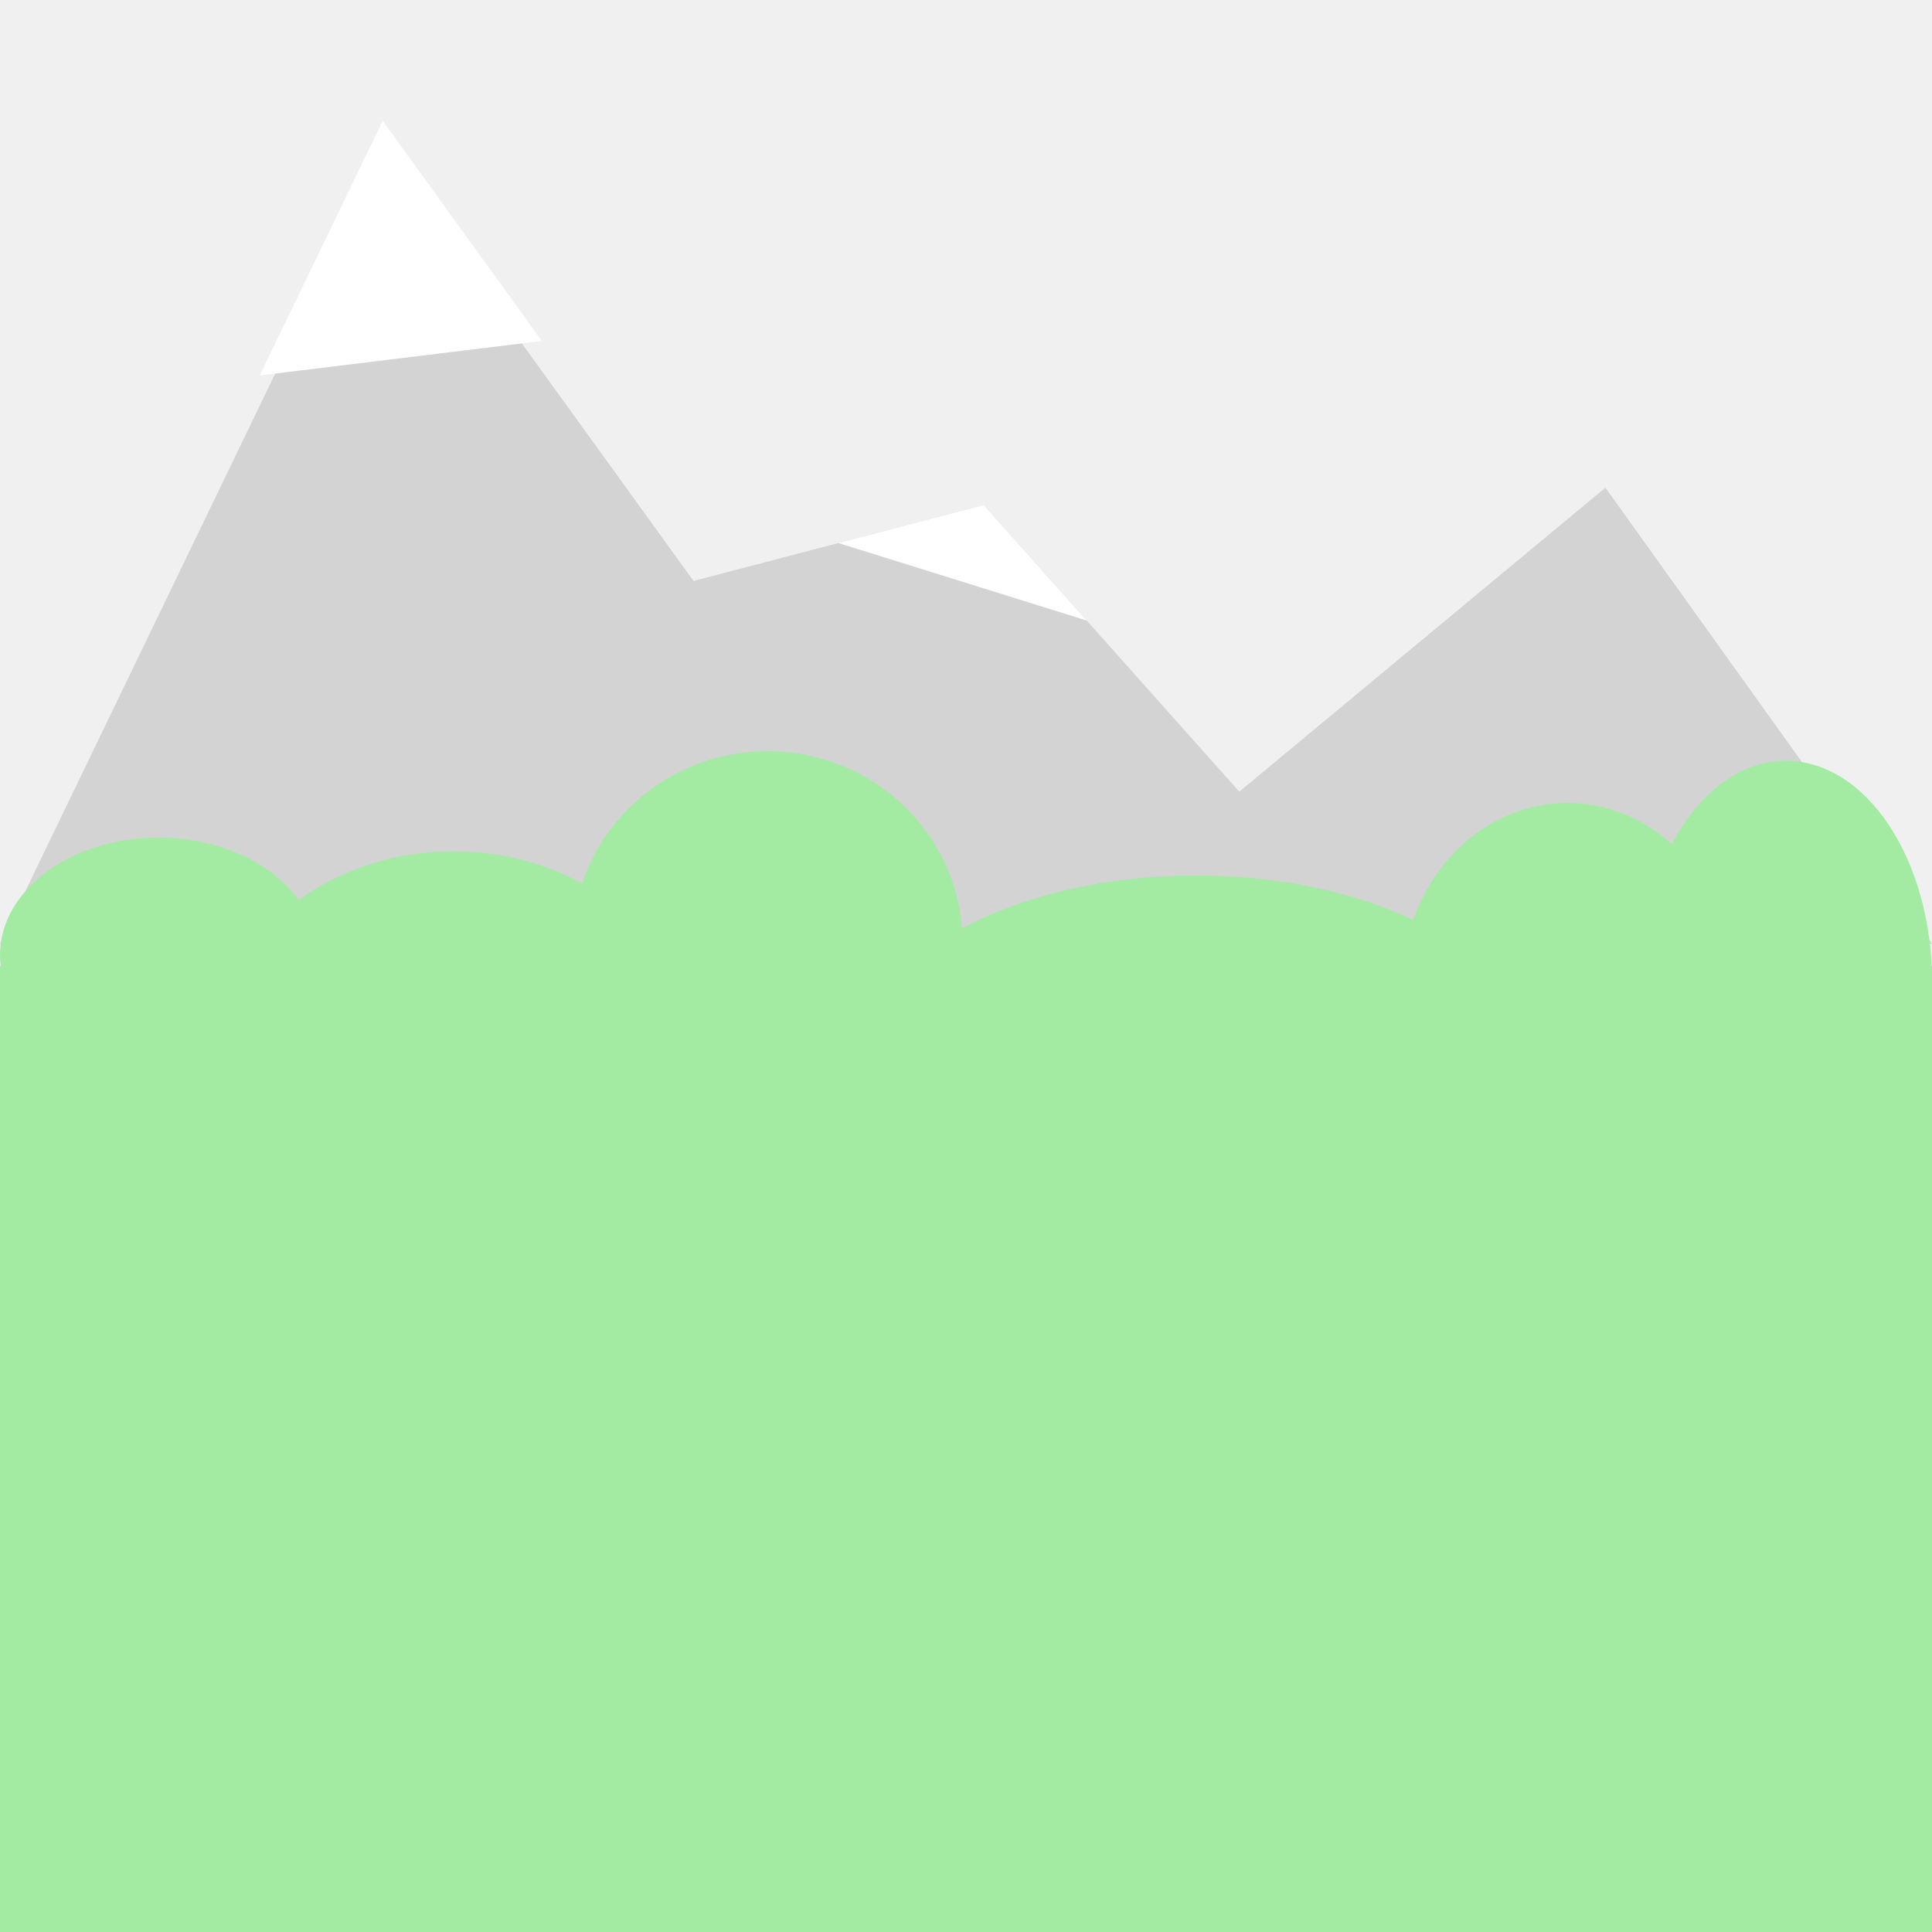
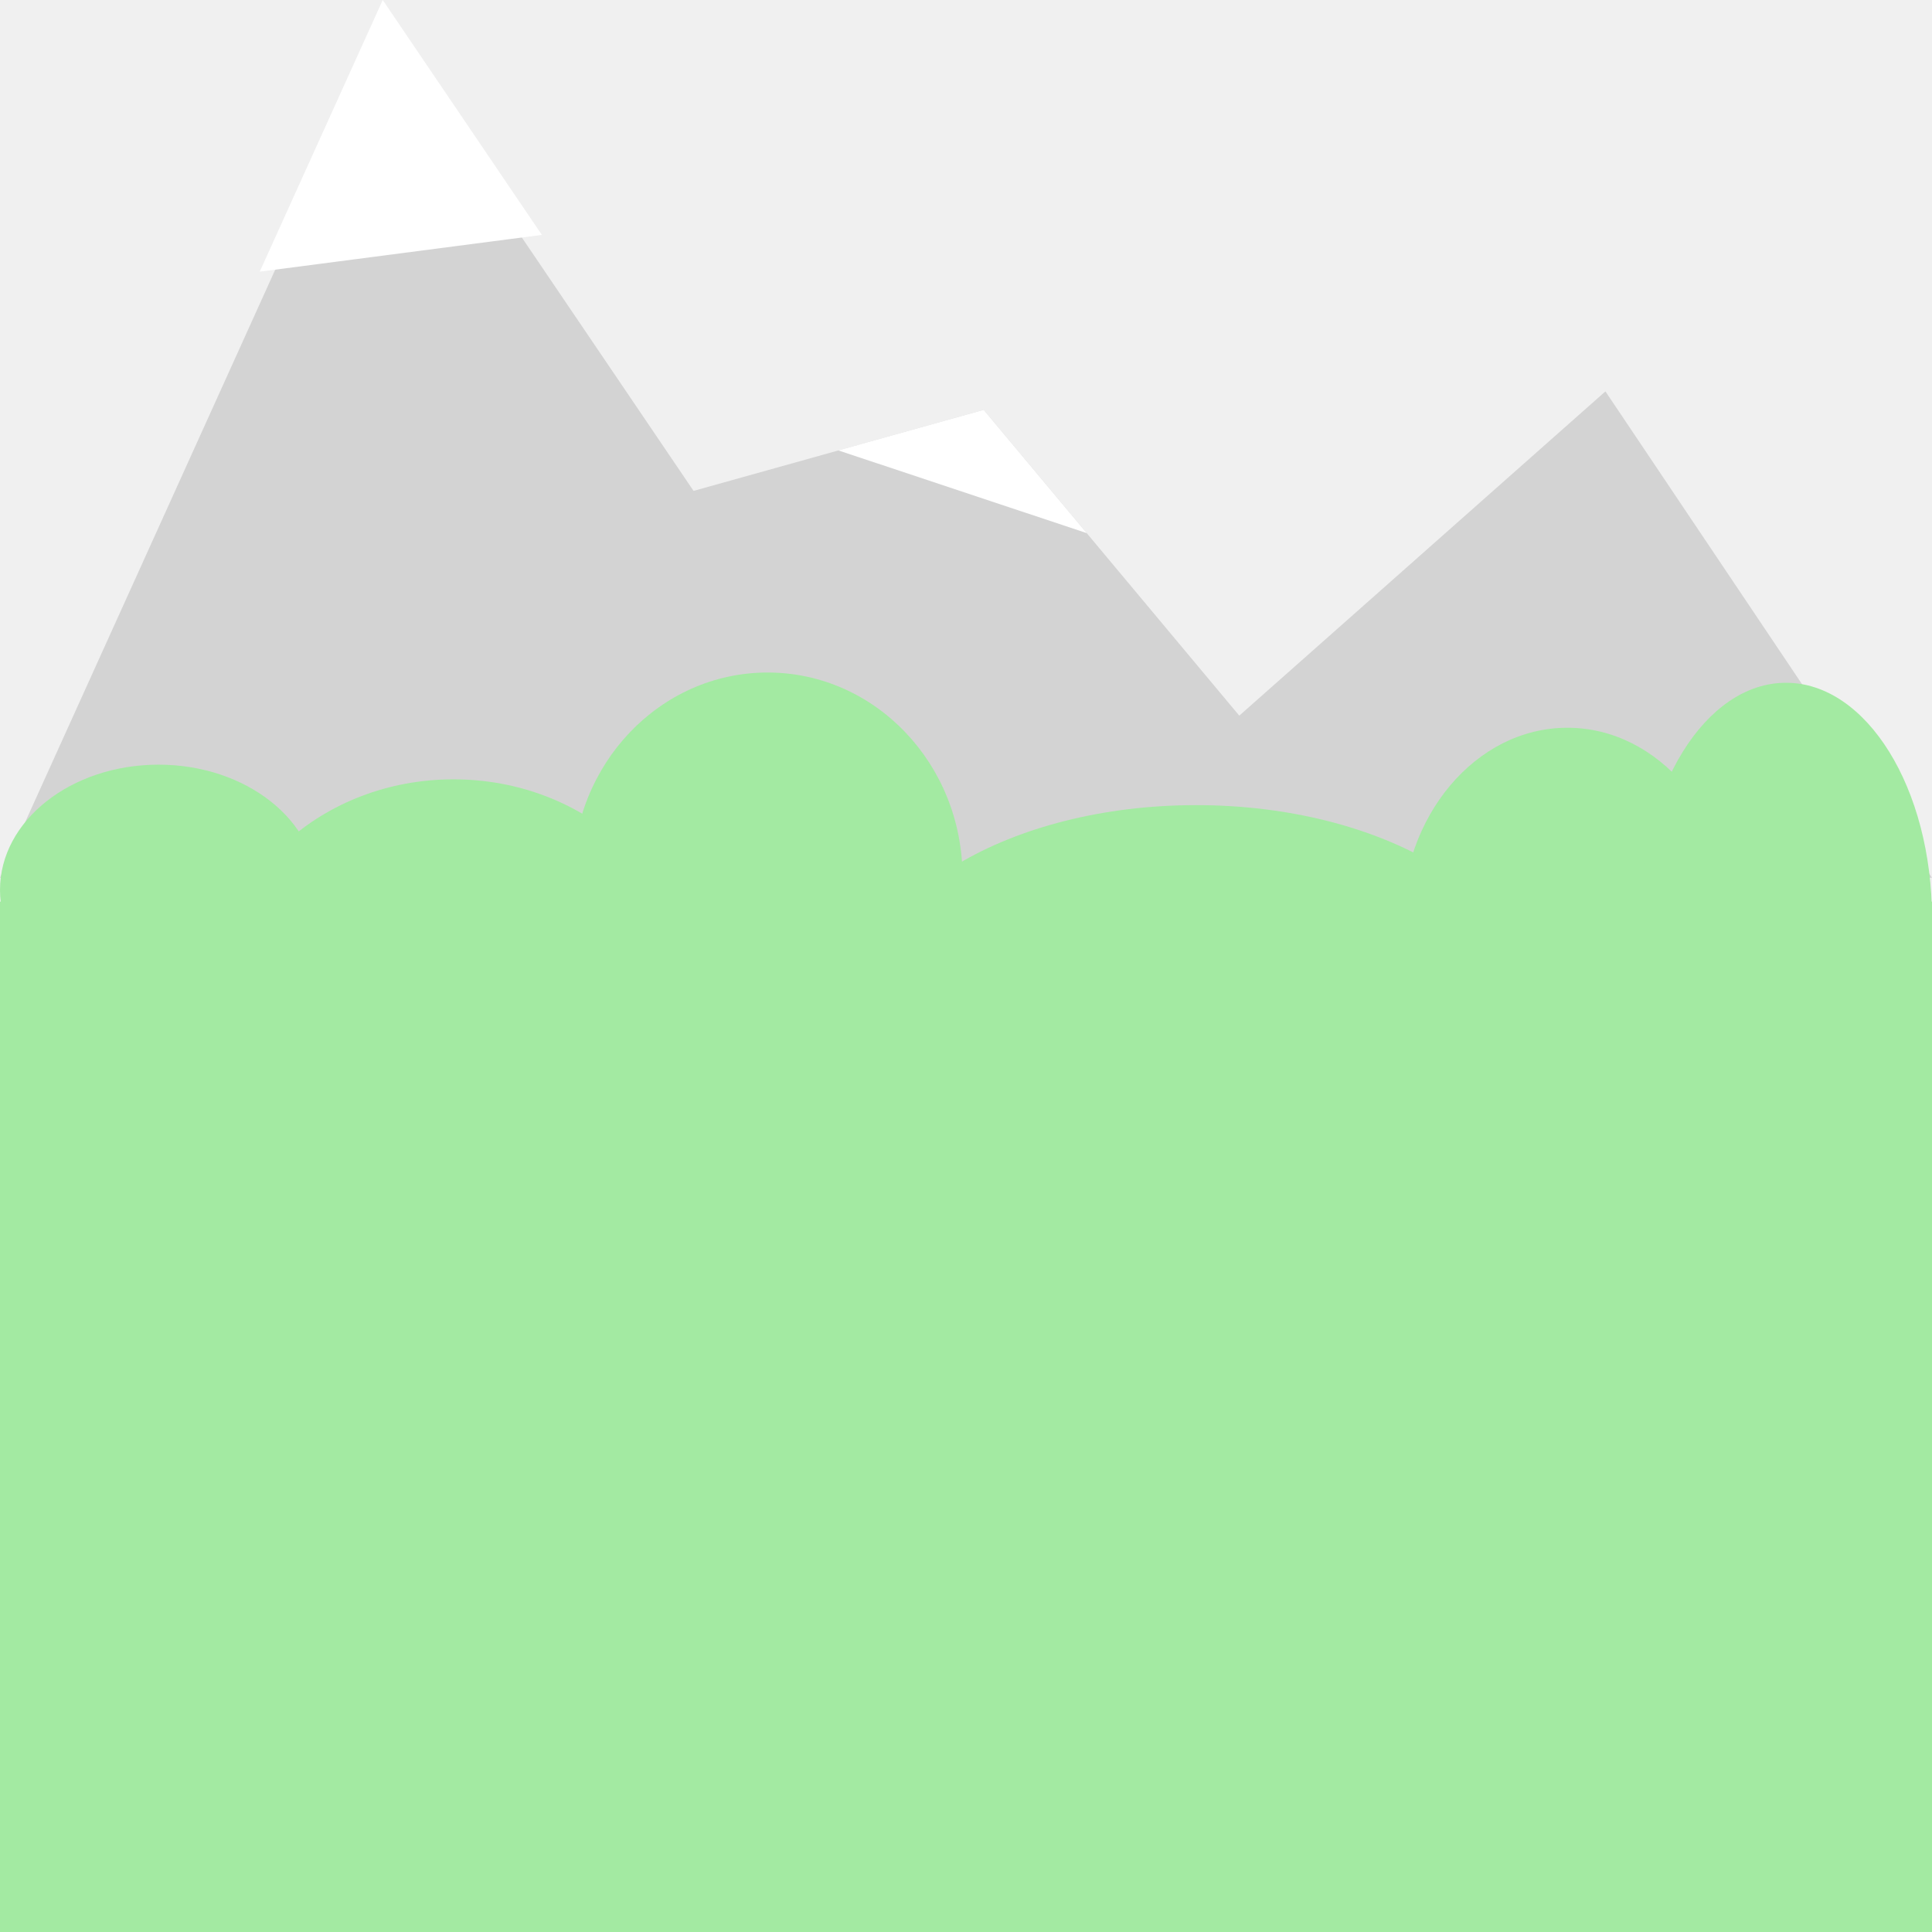
- <svg xmlns="http://www.w3.org/2000/svg" version="1.1" id="Layer_1" x="0px" y="0px" width="64px" height="64px" viewBox="0 0 64 64" enable-background="new 0 0 64 64" xml:space="preserve">
-   <polyline fill="#D3D3D3" points="0,31.259 12.678,5 22.975,19.245 32.586,16.728 41.053,26.225 53.181,16.155 64,31.259 " />
-   <polygon fill="#FFFFFF" points="8.604,12.437 17.95,11.295 12.678,4 " />
-   <polyline fill="#FFFFFF" points="27.771,17.988 35.999,20.556 32.586,16.728 " />
-   <ellipse fill="#A3EAA2" cx="15.023" cy="34.84" rx="7.837" ry="6.637" />
-   <ellipse fill="#A3EAA2" cx="25.428" cy="31.236" rx="6.457" ry="6.35" />
-   <ellipse fill="#A3EAA2" cx="39.623" cy="35.24" rx="11.156" ry="6.236" />
-   <ellipse fill="#A3EAA2" cx="51.922" cy="32.723" rx="5.492" ry="6.122" />
-   <ellipse fill="#A3EAA2" cx="59.163" cy="32.526" rx="4.837" ry="7.322" />
-   <ellipse fill="#A3EAA2" cx="5.252" cy="31.637" rx="5.252" ry="3.89" />
-   <rect y="32" fill="#A3EAA2" width="64" height="32" />
+ <svg xmlns="http://www.w3.org/2000/svg" version="1.1" id="Layer_1" x="0px" y="0px" width="256px" height="256px" viewBox="-96 -94 256 256" enable-background="new -96 -94 256 256" xml:space="preserve">
+   <polyline fill="#D3D3D3" points="-96,22.304 -45.287,-89.733 -4.1,-28.954 34.344,-39.694 68.211,0.827 116.727,-42.14 160,22.304   " />
+   <polygon fill="#FFFFFF" points="-61.584,-58.002 -24.199,-62.875 -45.287,-94 " />
+   <polyline fill="#FFFFFF" points="15.084,-34.319 47.996,-23.36 34.344,-39.694 " />
+   <ellipse fill="#A3EAA2" cx="-35.908" cy="37.583" rx="31.348" ry="28.317" />
+   <ellipse fill="#A3EAA2" cx="5.713" cy="22.206" rx="25.826" ry="27.094" />
+   <path fill="#A3EAA2" d="M62.492,12.683c24.645,0,44.625,11.913,44.625,26.609c0,14.691-19.98,26.608-44.625,26.608  S17.867,53.983,17.867,39.292C17.867,24.596,37.848,12.683,62.492,12.683z" />
+   <ellipse fill="#A3EAA2" cx="111.688" cy="28.553" rx="21.969" ry="26.122" />
+   <path fill="#A3EAA2" d="M140.652-3.529C151.336-3.529,160,10.458,160,27.708c0,17.258-8.664,31.242-19.348,31.242  s-19.348-13.983-19.348-31.242C121.305,10.458,129.969-3.529,140.652-3.529z" />
+   <ellipse fill="#A3EAA2" cx="-74.992" cy="23.919" rx="21.008" ry="16.598" />
+   <rect x="-96" y="25.467" fill="#A3EAA2" width="256" height="136.533" />
</svg>
